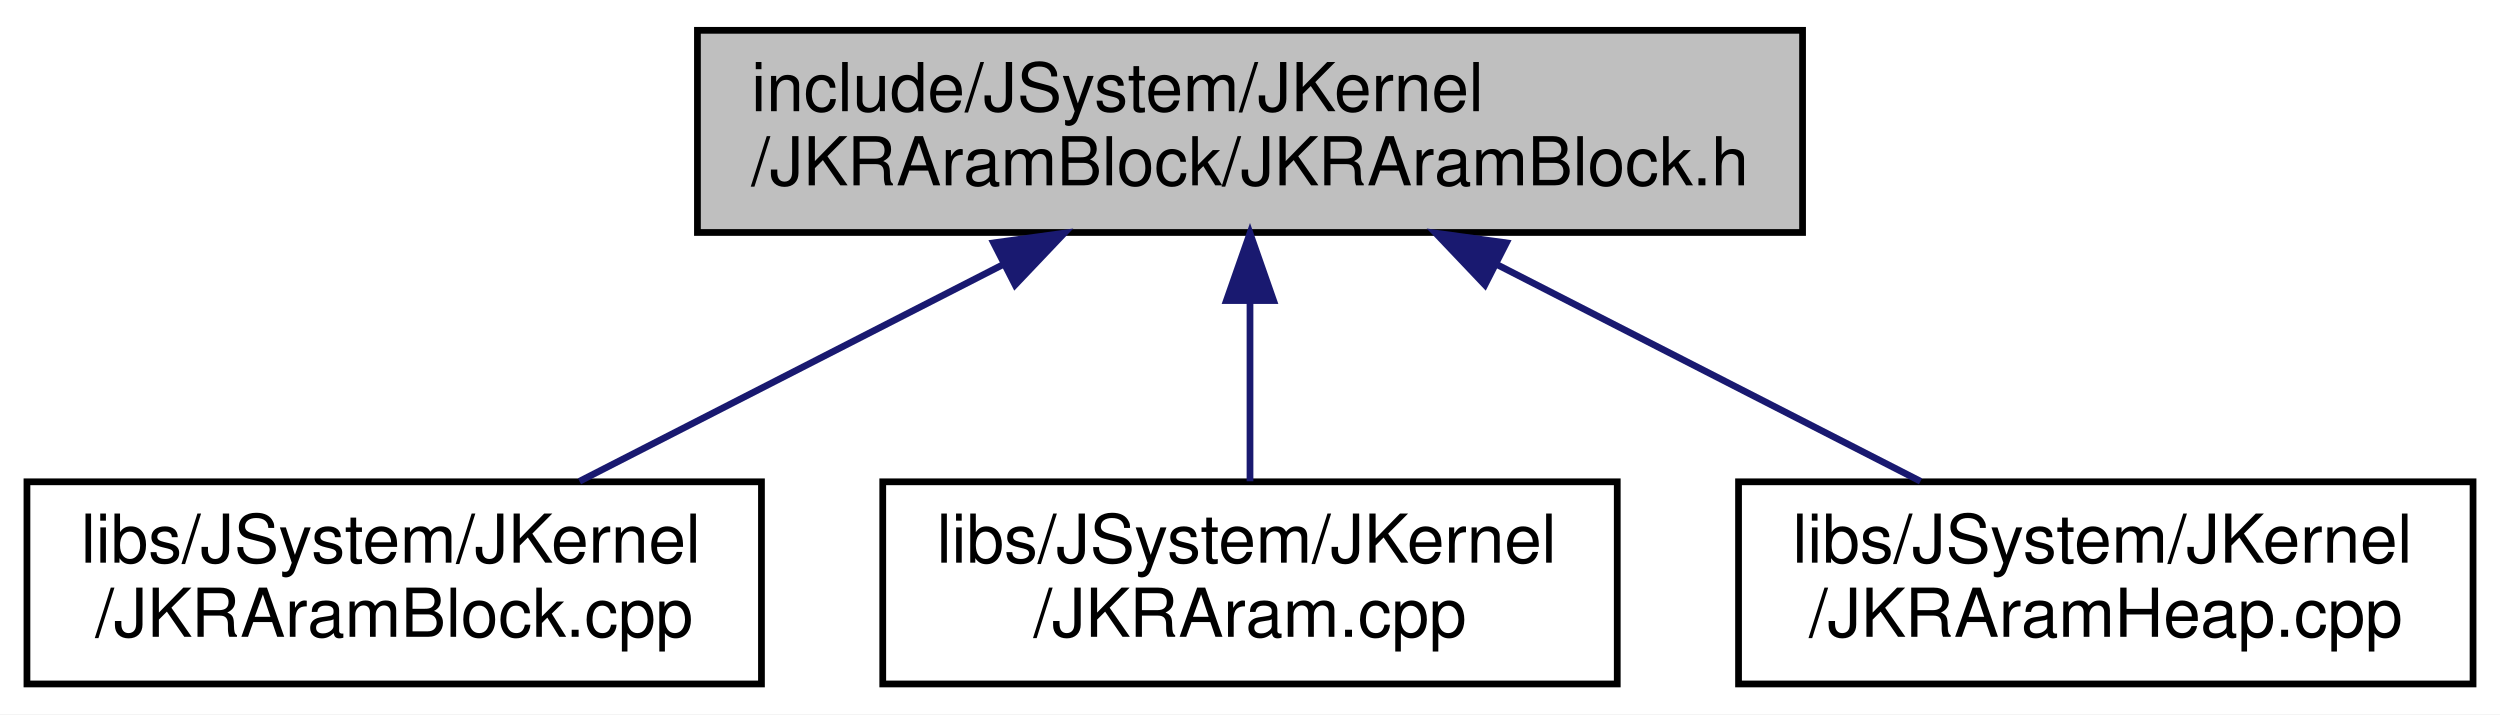
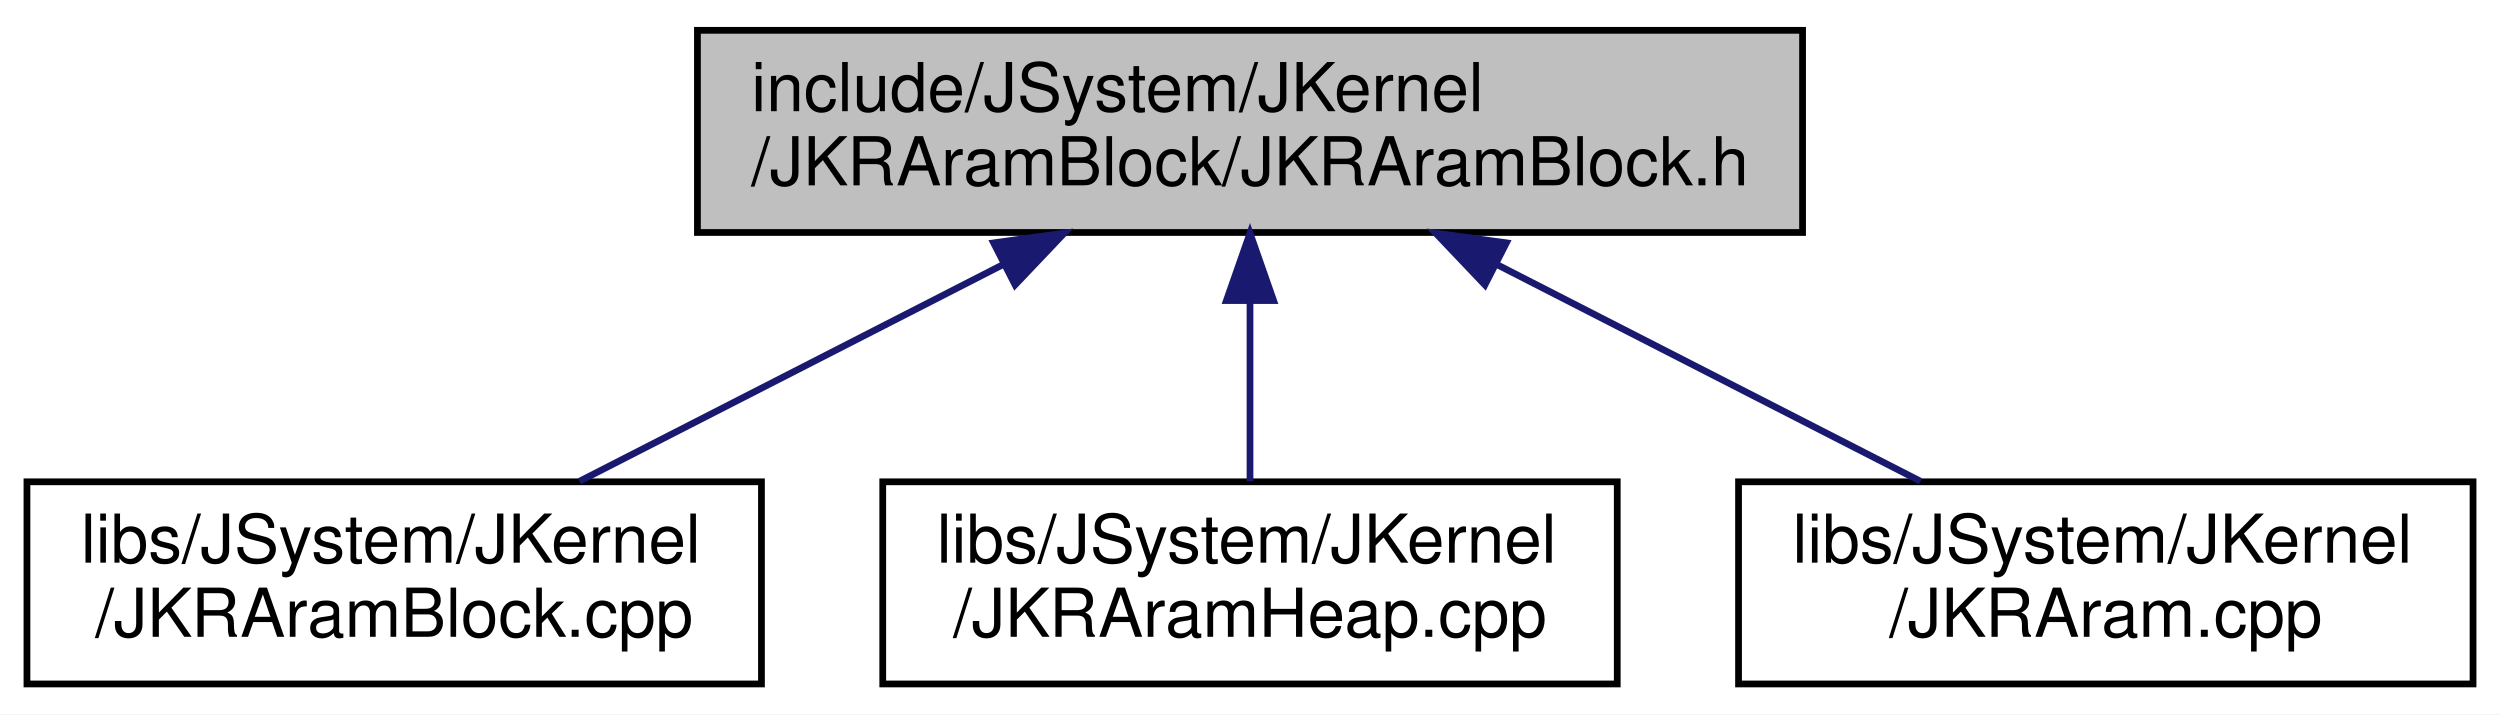
<svg xmlns="http://www.w3.org/2000/svg" xmlns:xlink="http://www.w3.org/1999/xlink" width="371pt" height="106pt" viewBox="0.00 0.00 371.00 106.00">
  <g id="graph0" class="graph" transform="scale(1 1) rotate(0) translate(4 102)">
    <polygon fill="white" stroke="transparent" points="-4,4 -4,-102 367,-102 367,4 -4,4" />
    <g id="node1" class="node">
      <g id="a_node1">
        <a xlink:title=" ">
          <polygon fill="#bfbfbf" stroke="black" points="99.5,-67.5 99.5,-97.5 263.5,-97.5 263.5,-67.5 99.5,-67.5" />
          <text text-anchor="start" x="107.5" y="-85.5" font-family="Helvetica,sans-Serif" font-size="10.00">include/JSystem/JKernel</text>
          <text text-anchor="middle" x="181.5" y="-74.5" font-family="Helvetica,sans-Serif" font-size="10.00">/JKRAramBlock/JKRAramBlock.h</text>
        </a>
      </g>
    </g>
    <g id="node2" class="node">
      <g id="a_node2">
        <a xlink:href="JKRAramBlock_8cpp.html" target="_top" xlink:title=" ">
          <polygon fill="white" stroke="black" points="0,-0.5 0,-30.5 109,-30.5 109,-0.5 0,-0.5" />
          <text text-anchor="start" x="8" y="-18.5" font-family="Helvetica,sans-Serif" font-size="10.00">libs/JSystem/JKernel</text>
          <text text-anchor="middle" x="54.5" y="-7.5" font-family="Helvetica,sans-Serif" font-size="10.00">/JKRAramBlock.cpp</text>
        </a>
      </g>
    </g>
    <g id="edge1" class="edge">
      <path fill="none" stroke="midnightblue" d="M144.8,-62.71C124.77,-52.46 100.38,-39.98 82,-30.58" />
      <polygon fill="midnightblue" stroke="midnightblue" points="143.45,-65.96 153.94,-67.4 146.64,-59.72 143.45,-65.96" />
    </g>
    <g id="node3" class="node">
      <g id="a_node3">
-         <a xlink:href="JKRAram_8cpp.html" target="_top" xlink:title=" ">
+         <a xlink:href="JKRAramHeap_8cpp.html" target="_top" xlink:title=" ">
          <polygon fill="white" stroke="black" points="127,-0.5 127,-30.5 236,-30.5 236,-0.5 127,-0.5" />
          <text text-anchor="start" x="135" y="-18.5" font-family="Helvetica,sans-Serif" font-size="10.00">libs/JSystem/JKernel</text>
-           <text text-anchor="middle" x="181.5" y="-7.5" font-family="Helvetica,sans-Serif" font-size="10.00">/JKRAram.cpp</text>
+           <text text-anchor="middle" x="181.5" y="-7.5" font-family="Helvetica,sans-Serif" font-size="10.00">/JKRAramHeap.cpp</text>
        </a>
      </g>
    </g>
    <g id="edge2" class="edge">
      <path fill="none" stroke="midnightblue" d="M181.5,-57.11C181.5,-48.15 181.5,-38.32 181.5,-30.58" />
      <polygon fill="midnightblue" stroke="midnightblue" points="178,-57.4 181.5,-67.4 185,-57.4 178,-57.4" />
    </g>
    <g id="node4" class="node">
      <g id="a_node4">
-         <a xlink:href="JKRAramHeap_8cpp.html" target="_top" xlink:title=" ">
+         <a xlink:href="JKRAram_8cpp.html" target="_top" xlink:title=" ">
          <polygon fill="white" stroke="black" points="254,-0.5 254,-30.5 363,-30.5 363,-0.5 254,-0.5" />
          <text text-anchor="start" x="262" y="-18.5" font-family="Helvetica,sans-Serif" font-size="10.00">libs/JSystem/JKernel</text>
-           <text text-anchor="middle" x="308.5" y="-7.5" font-family="Helvetica,sans-Serif" font-size="10.00">/JKRAramHeap.cpp</text>
+           <text text-anchor="middle" x="308.5" y="-7.5" font-family="Helvetica,sans-Serif" font-size="10.00">/JKRAram.cpp</text>
        </a>
      </g>
    </g>
    <g id="edge3" class="edge">
      <path fill="none" stroke="midnightblue" d="M218.2,-62.71C238.23,-52.46 262.62,-39.98 281,-30.58" />
      <polygon fill="midnightblue" stroke="midnightblue" points="216.36,-59.72 209.06,-67.4 219.55,-65.96 216.36,-59.72" />
    </g>
  </g>
</svg>
